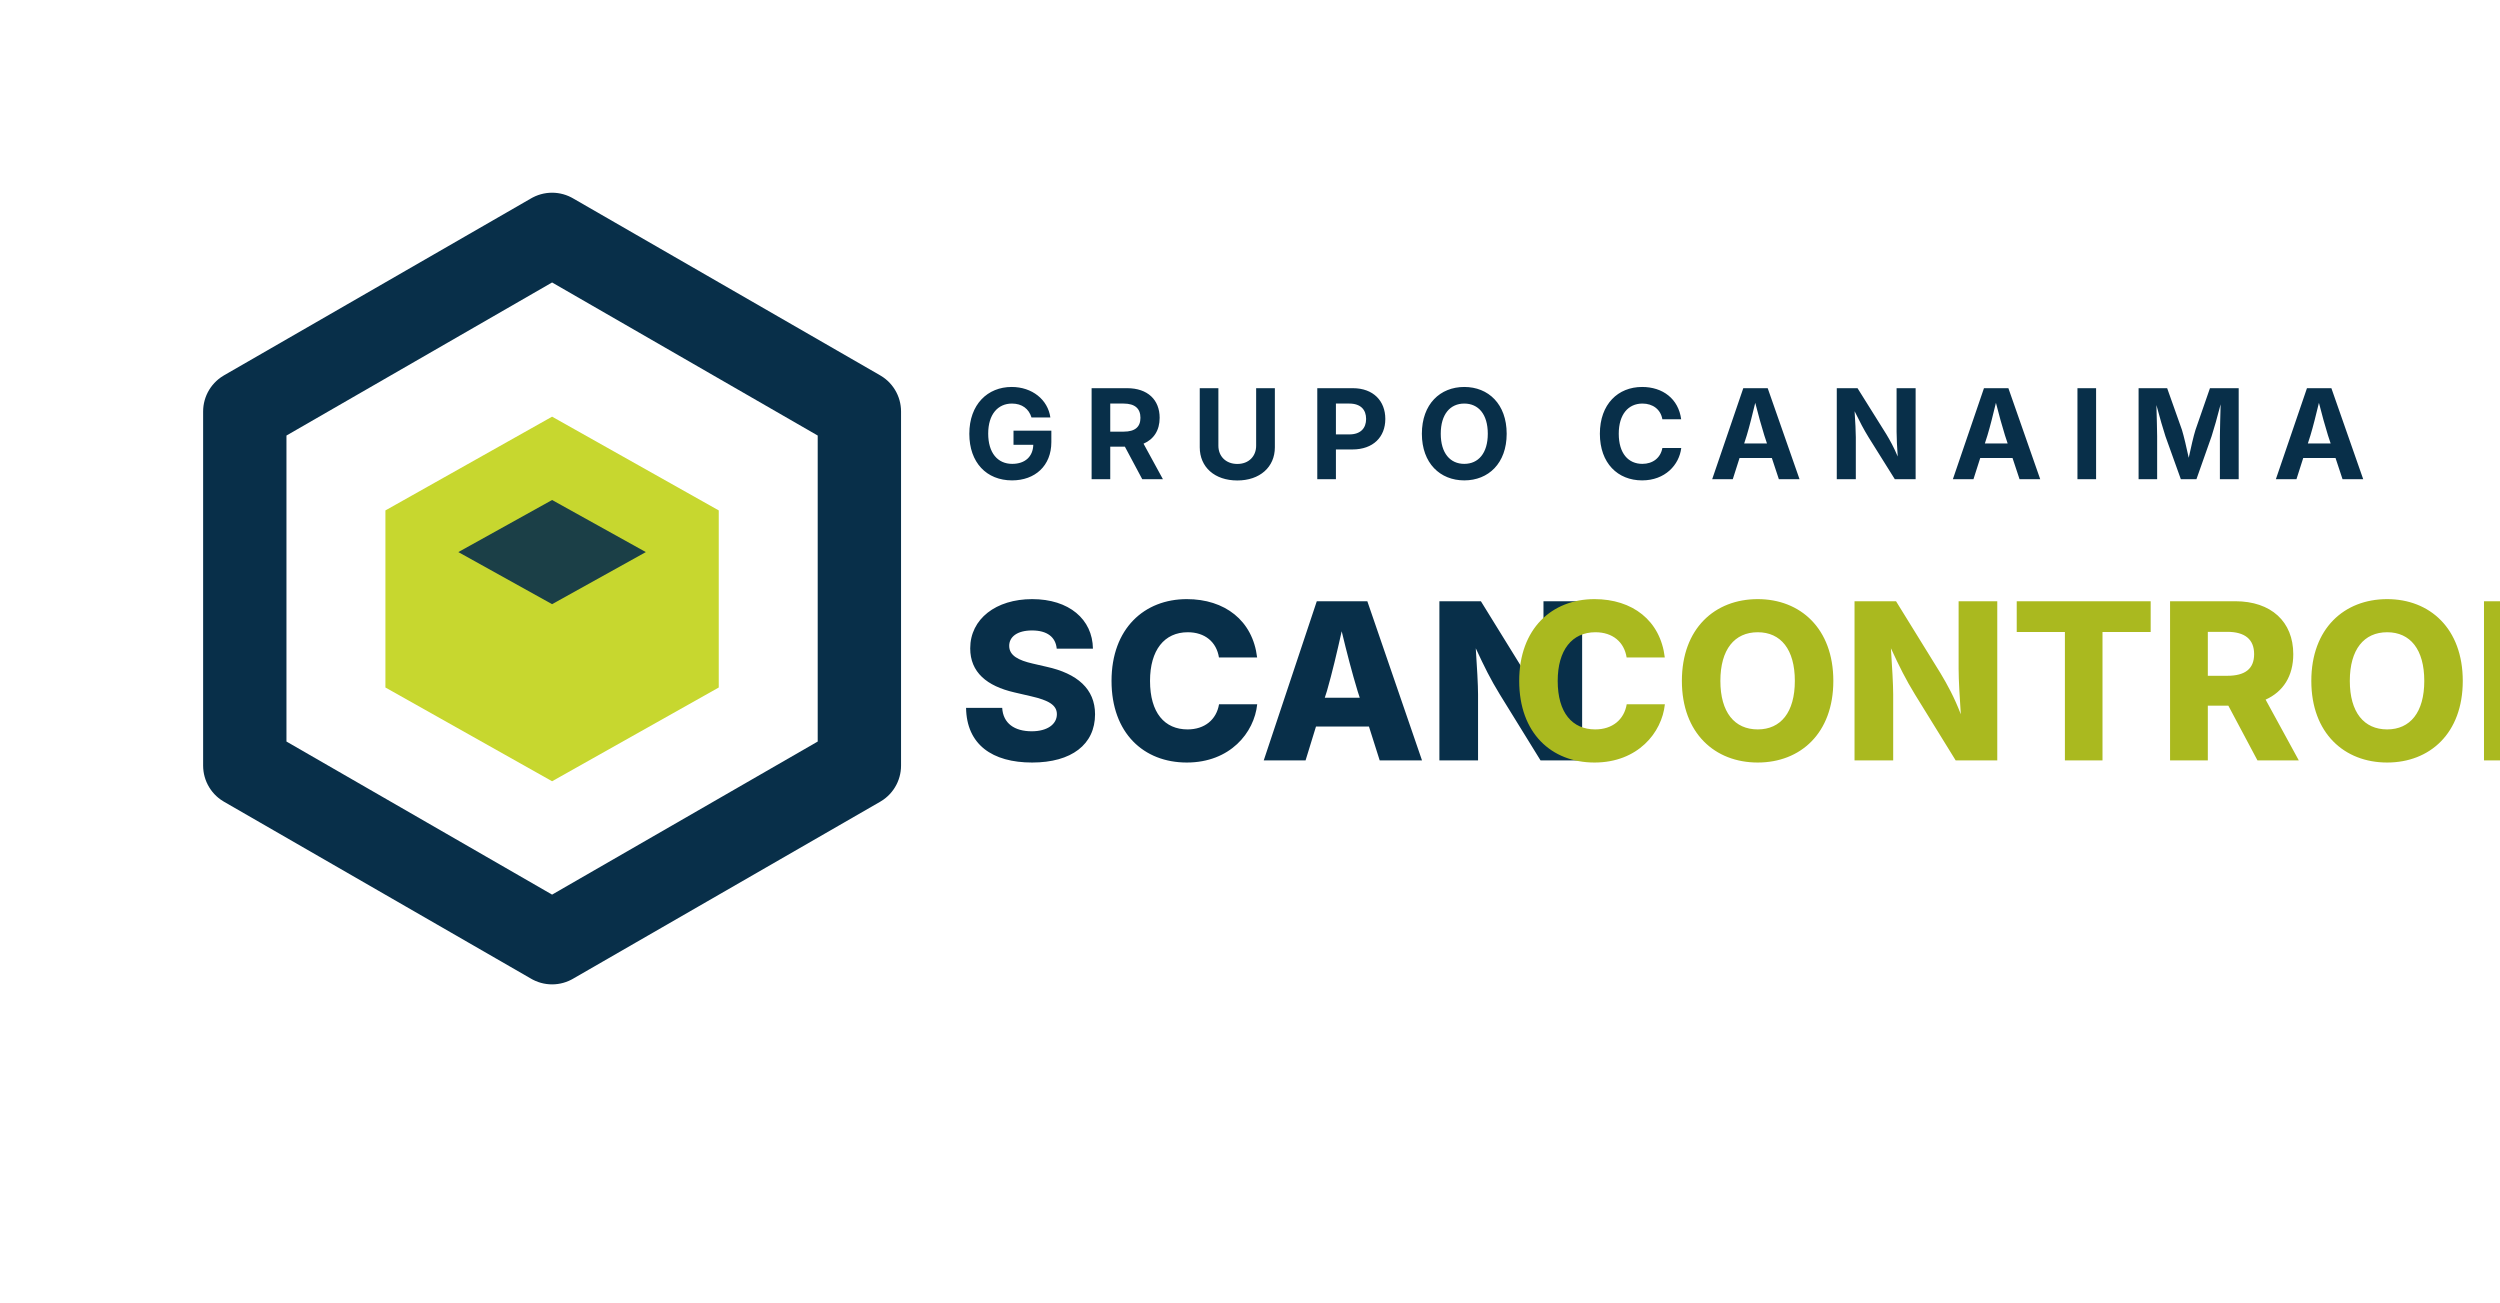
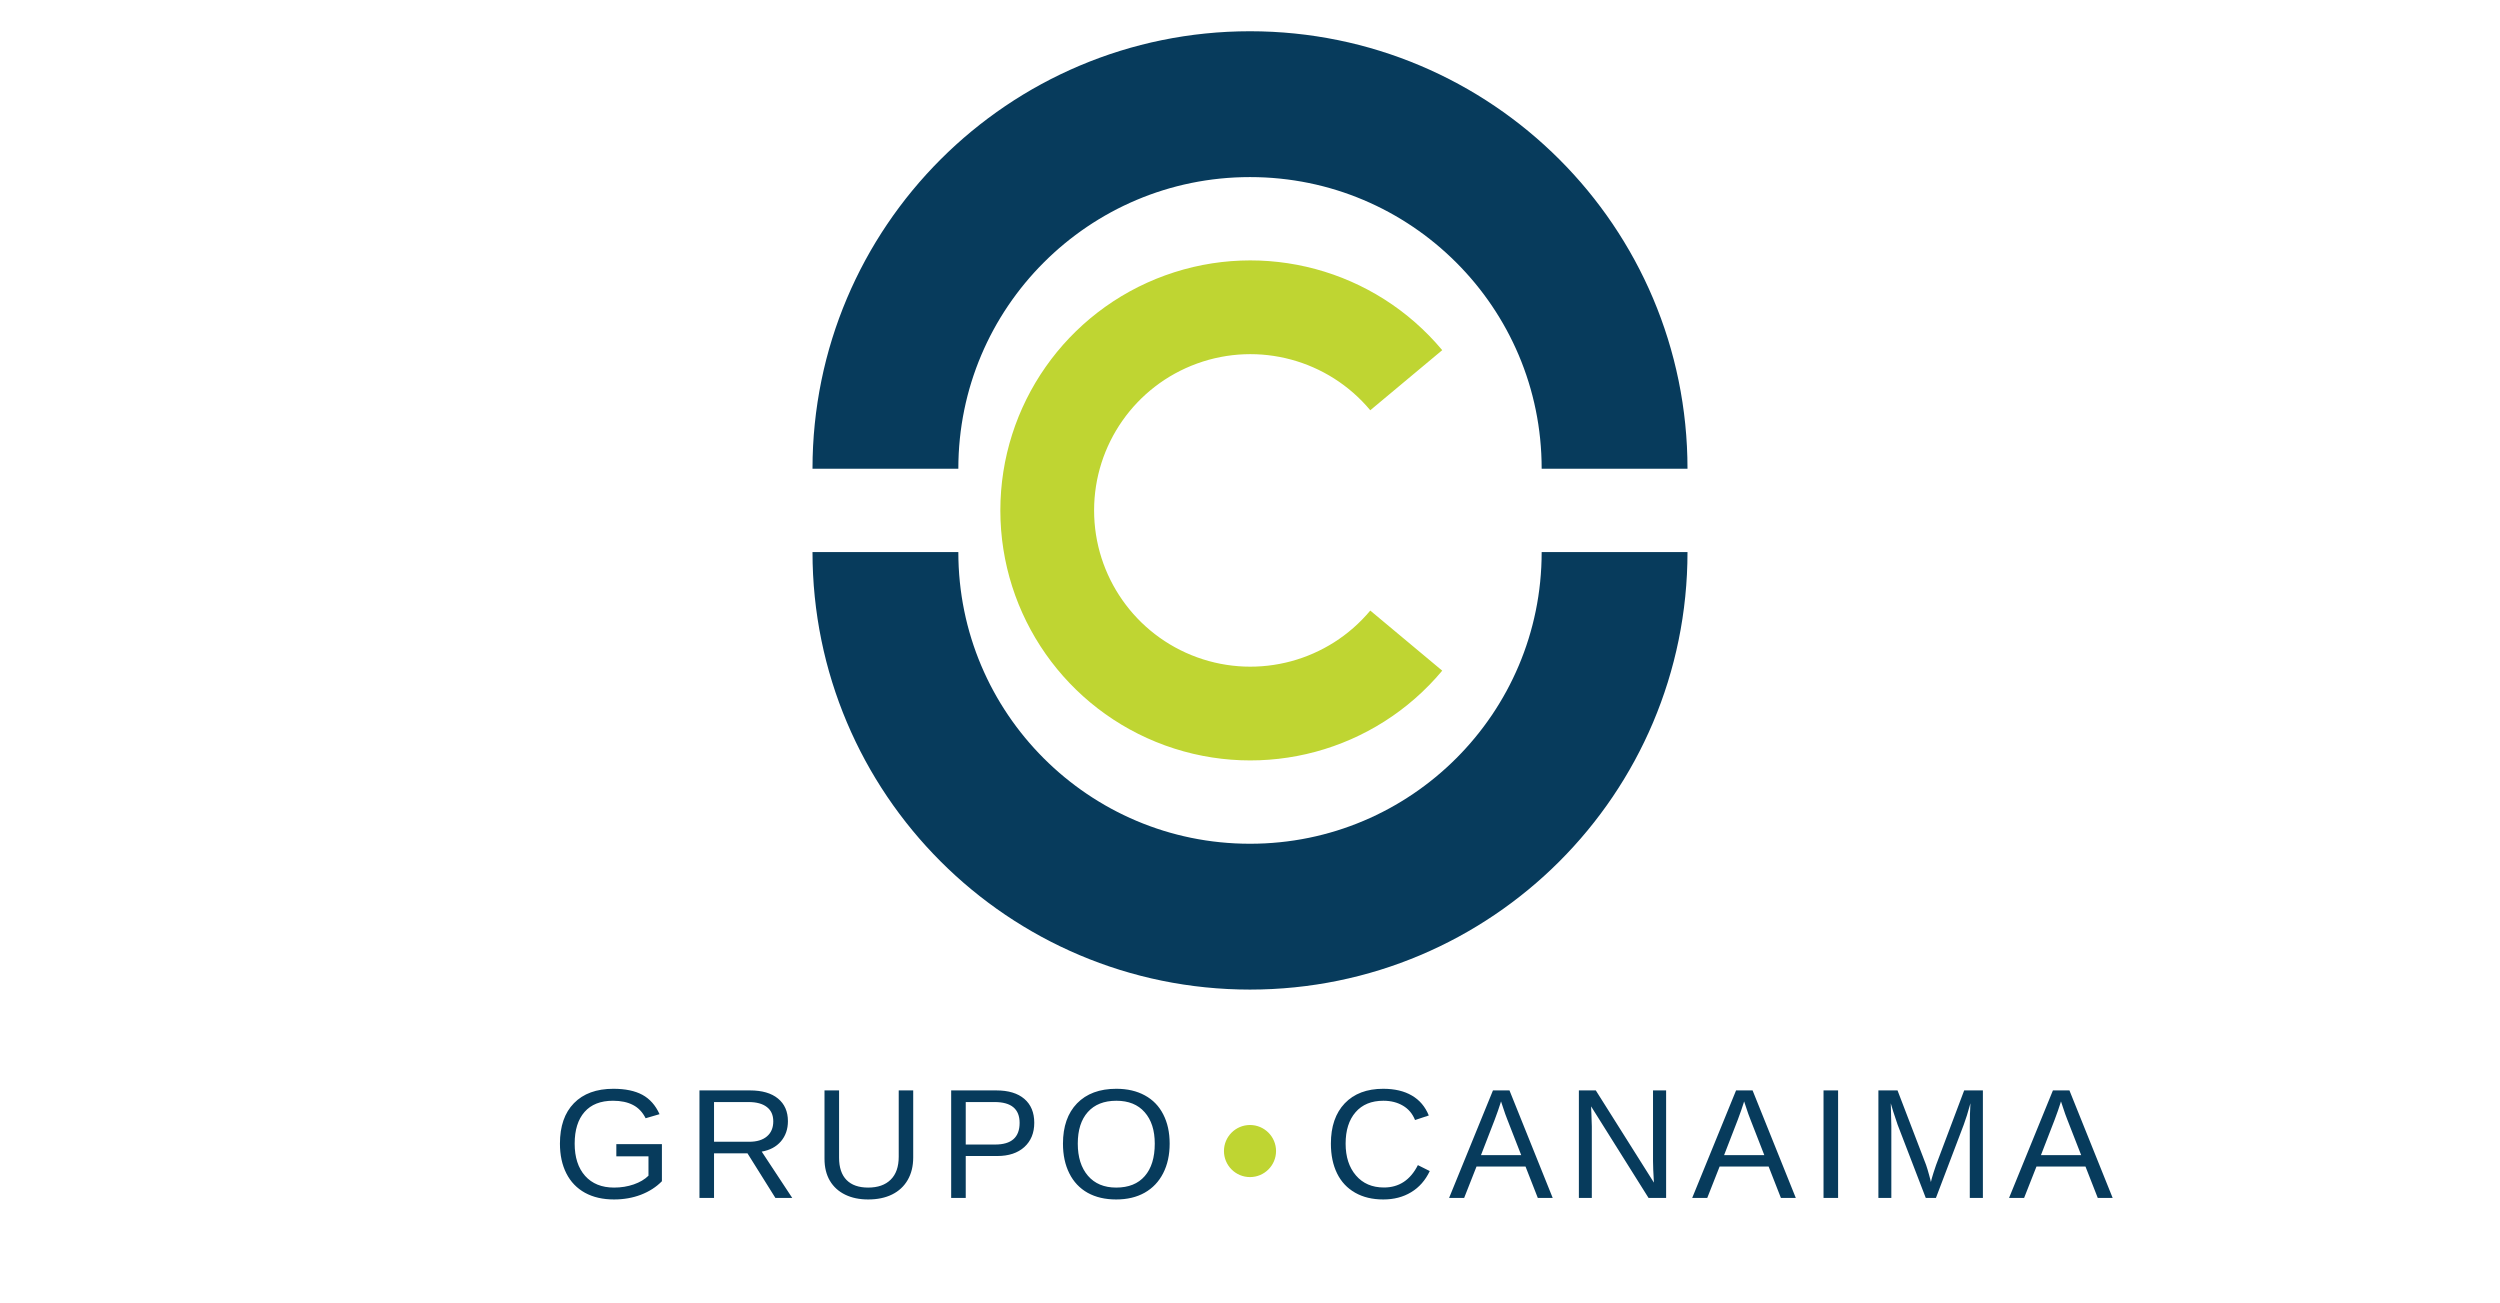
<svg xmlns="http://www.w3.org/2000/svg" viewBox="0 0 480 250" role="img" aria-labelledby="title">
-   <g transform="translate(28 45)">
-     <path d="M78 0 137 34v68l-59 34-59-34V34z" fill="none" stroke="#082f49" stroke-width="16" stroke-linejoin="round" />
-     <path d="M78 35 110 53v34l-32 18-32-18V53z" fill="#c7d72f" />
-     <path d="M78 51 96 61 78 71 60 61z" fill="#082f49" opacity=".9" />
+   <g fill="none" stroke="#073b5c" stroke-width="28">
+     <path d="M170 90A70 70 0 0 1 310 90" />
+     <path d="M310 106A70 70 0 0 1 170 106" />
  </g>
-   <g font-family="Inter,Segoe UI,Arial,sans-serif">
-     <text x="185" y="92" fill="#082f49" font-size="24" font-weight="700" letter-spacing="5">GRUPO CANAIMA</text>
-     <text x="184" y="146" fill="#082f49" font-size="42" font-weight="800">SCAN</text>
-     <text x="290" y="146" fill="#aab91f" font-size="42" font-weight="800">CONTROL</text>
-   </g>
+   <path d="M270 73A39 39 0 1 0 270 123" fill="none" stroke="#bfd532" stroke-width="18" />
+   <text x="226" y="230" text-anchor="end" fill="#073b5c" font-family="Montserrat,Arial,Helvetica,sans-serif" font-size="30" font-weight="400" letter-spacing="2.5">GRUPO</text>
+   <circle cx="240" cy="221" r="5" fill="#bfd532" />
+   <text x="254" y="230" fill="#073b5c" font-family="Montserrat,Arial,Helvetica,sans-serif" font-size="30" font-weight="400" letter-spacing="2.5">CANAIMA</text>
</svg>
